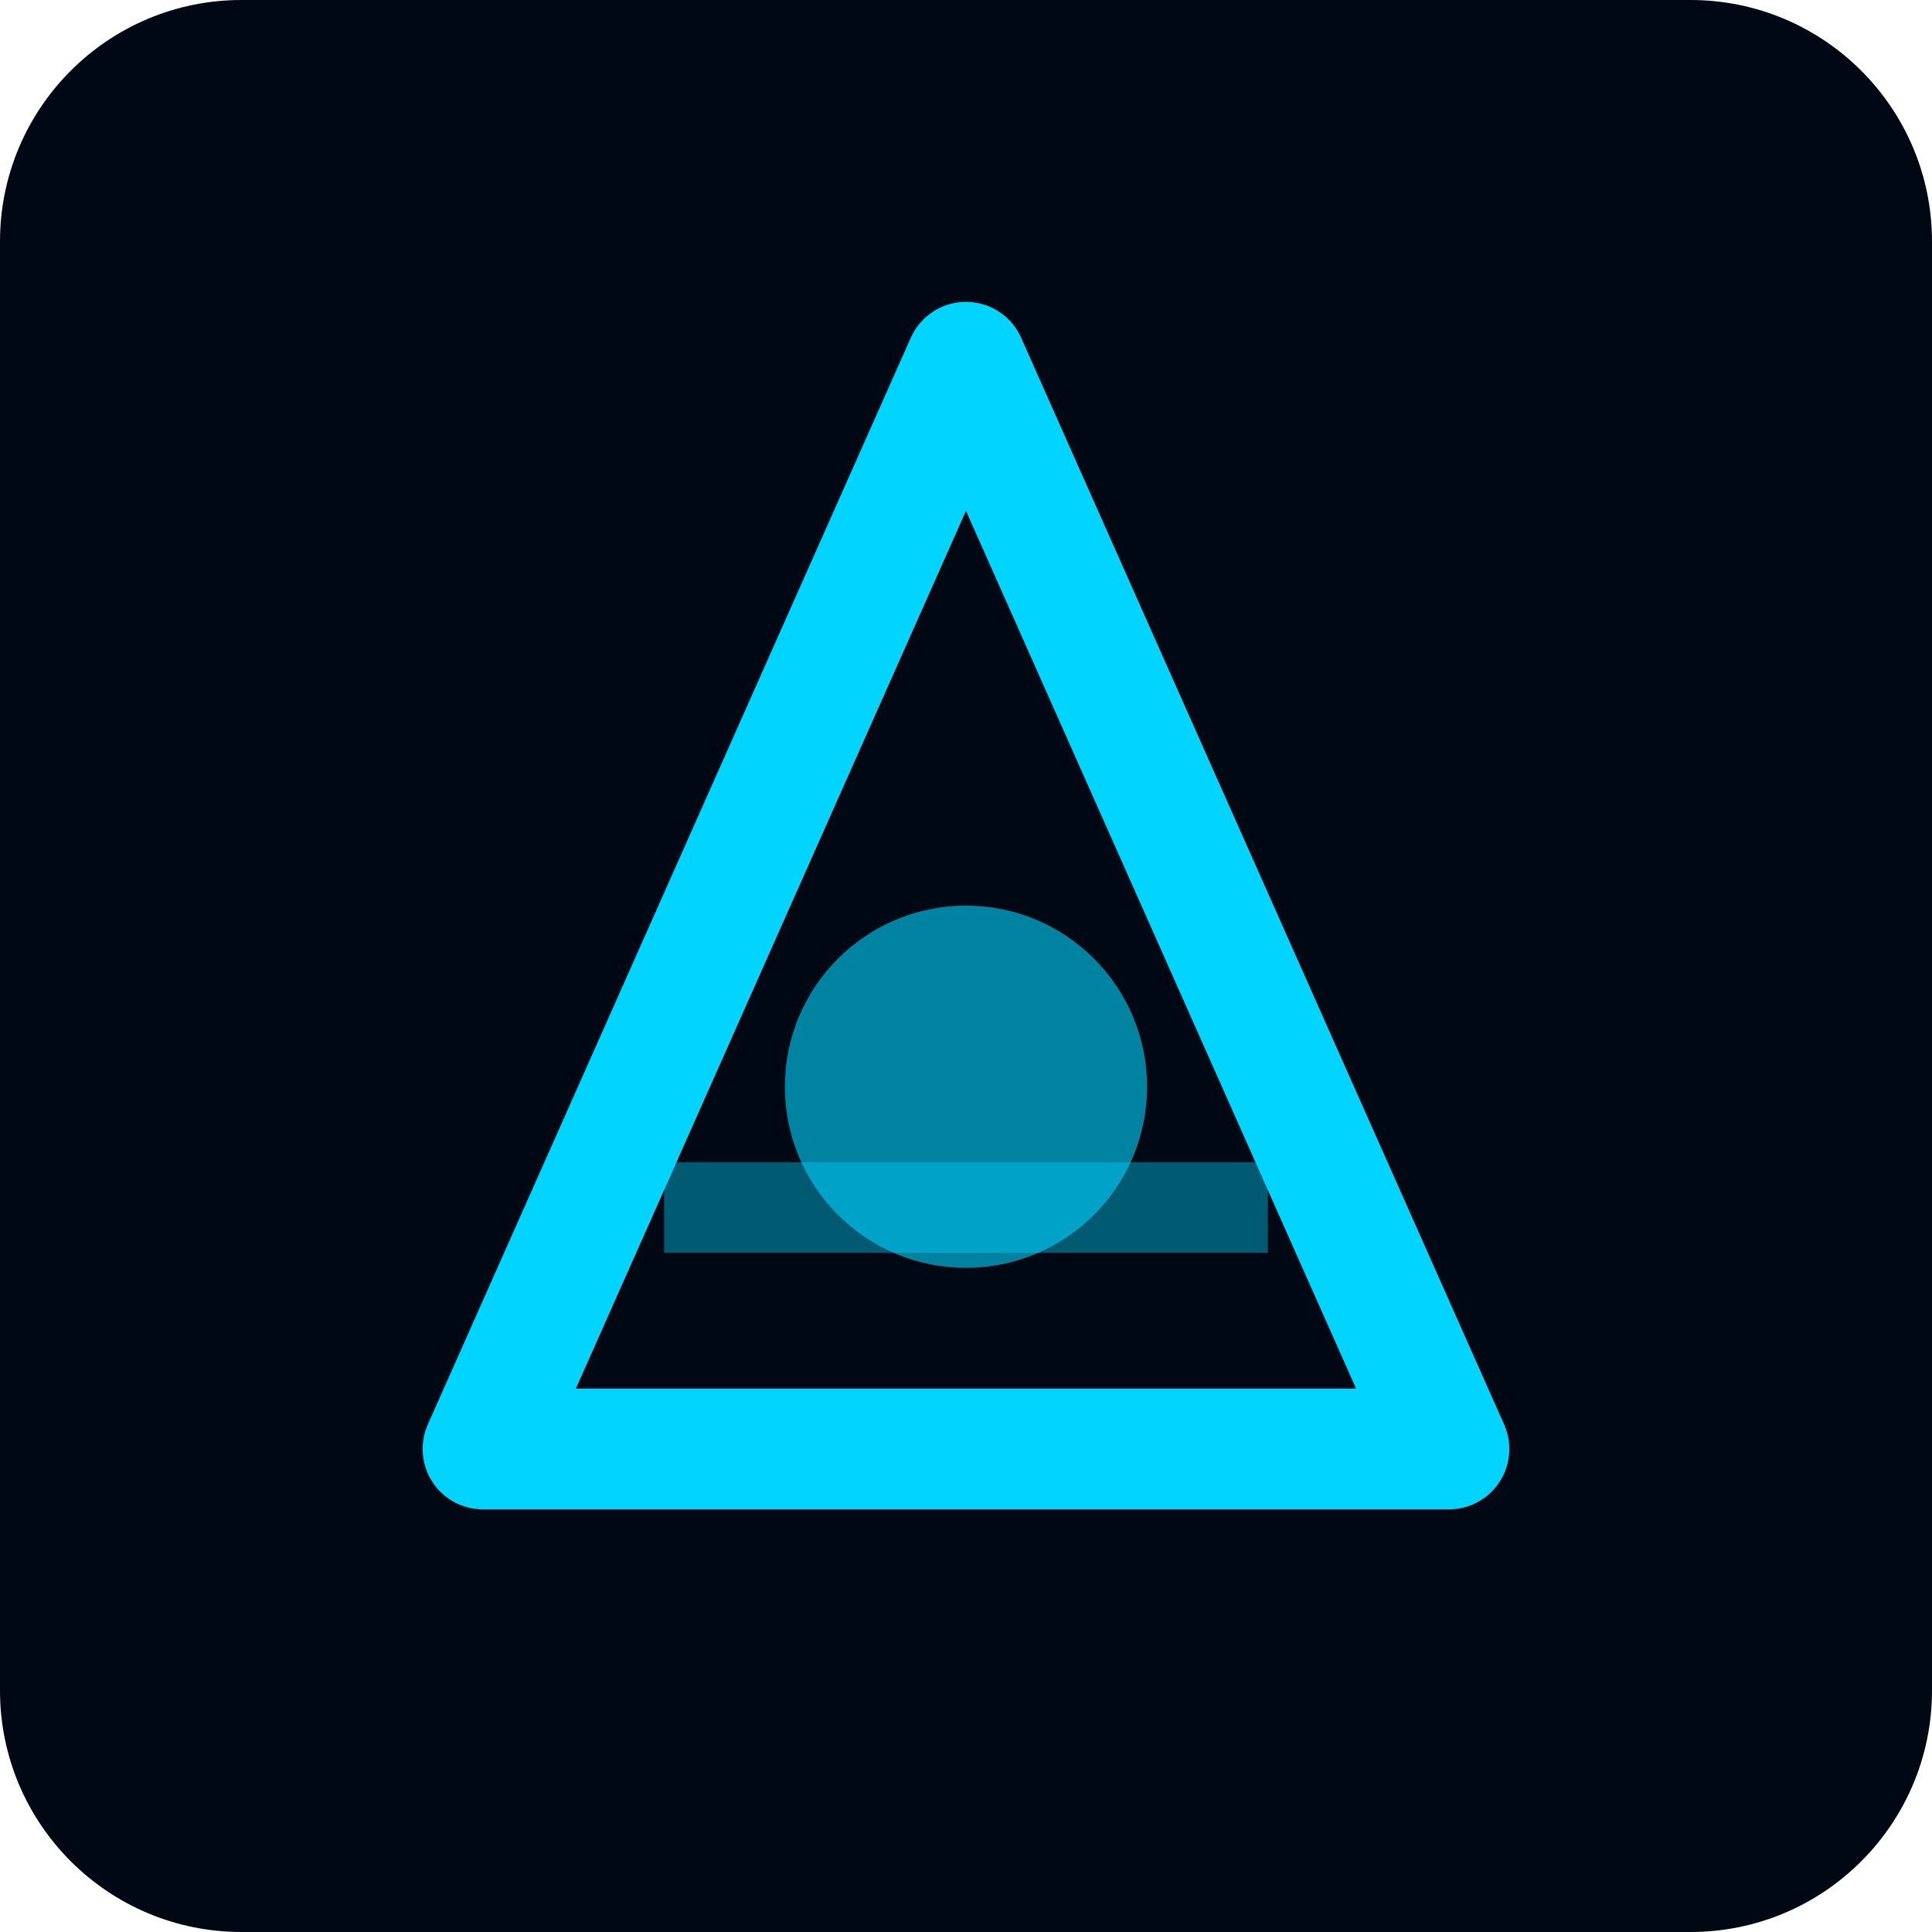
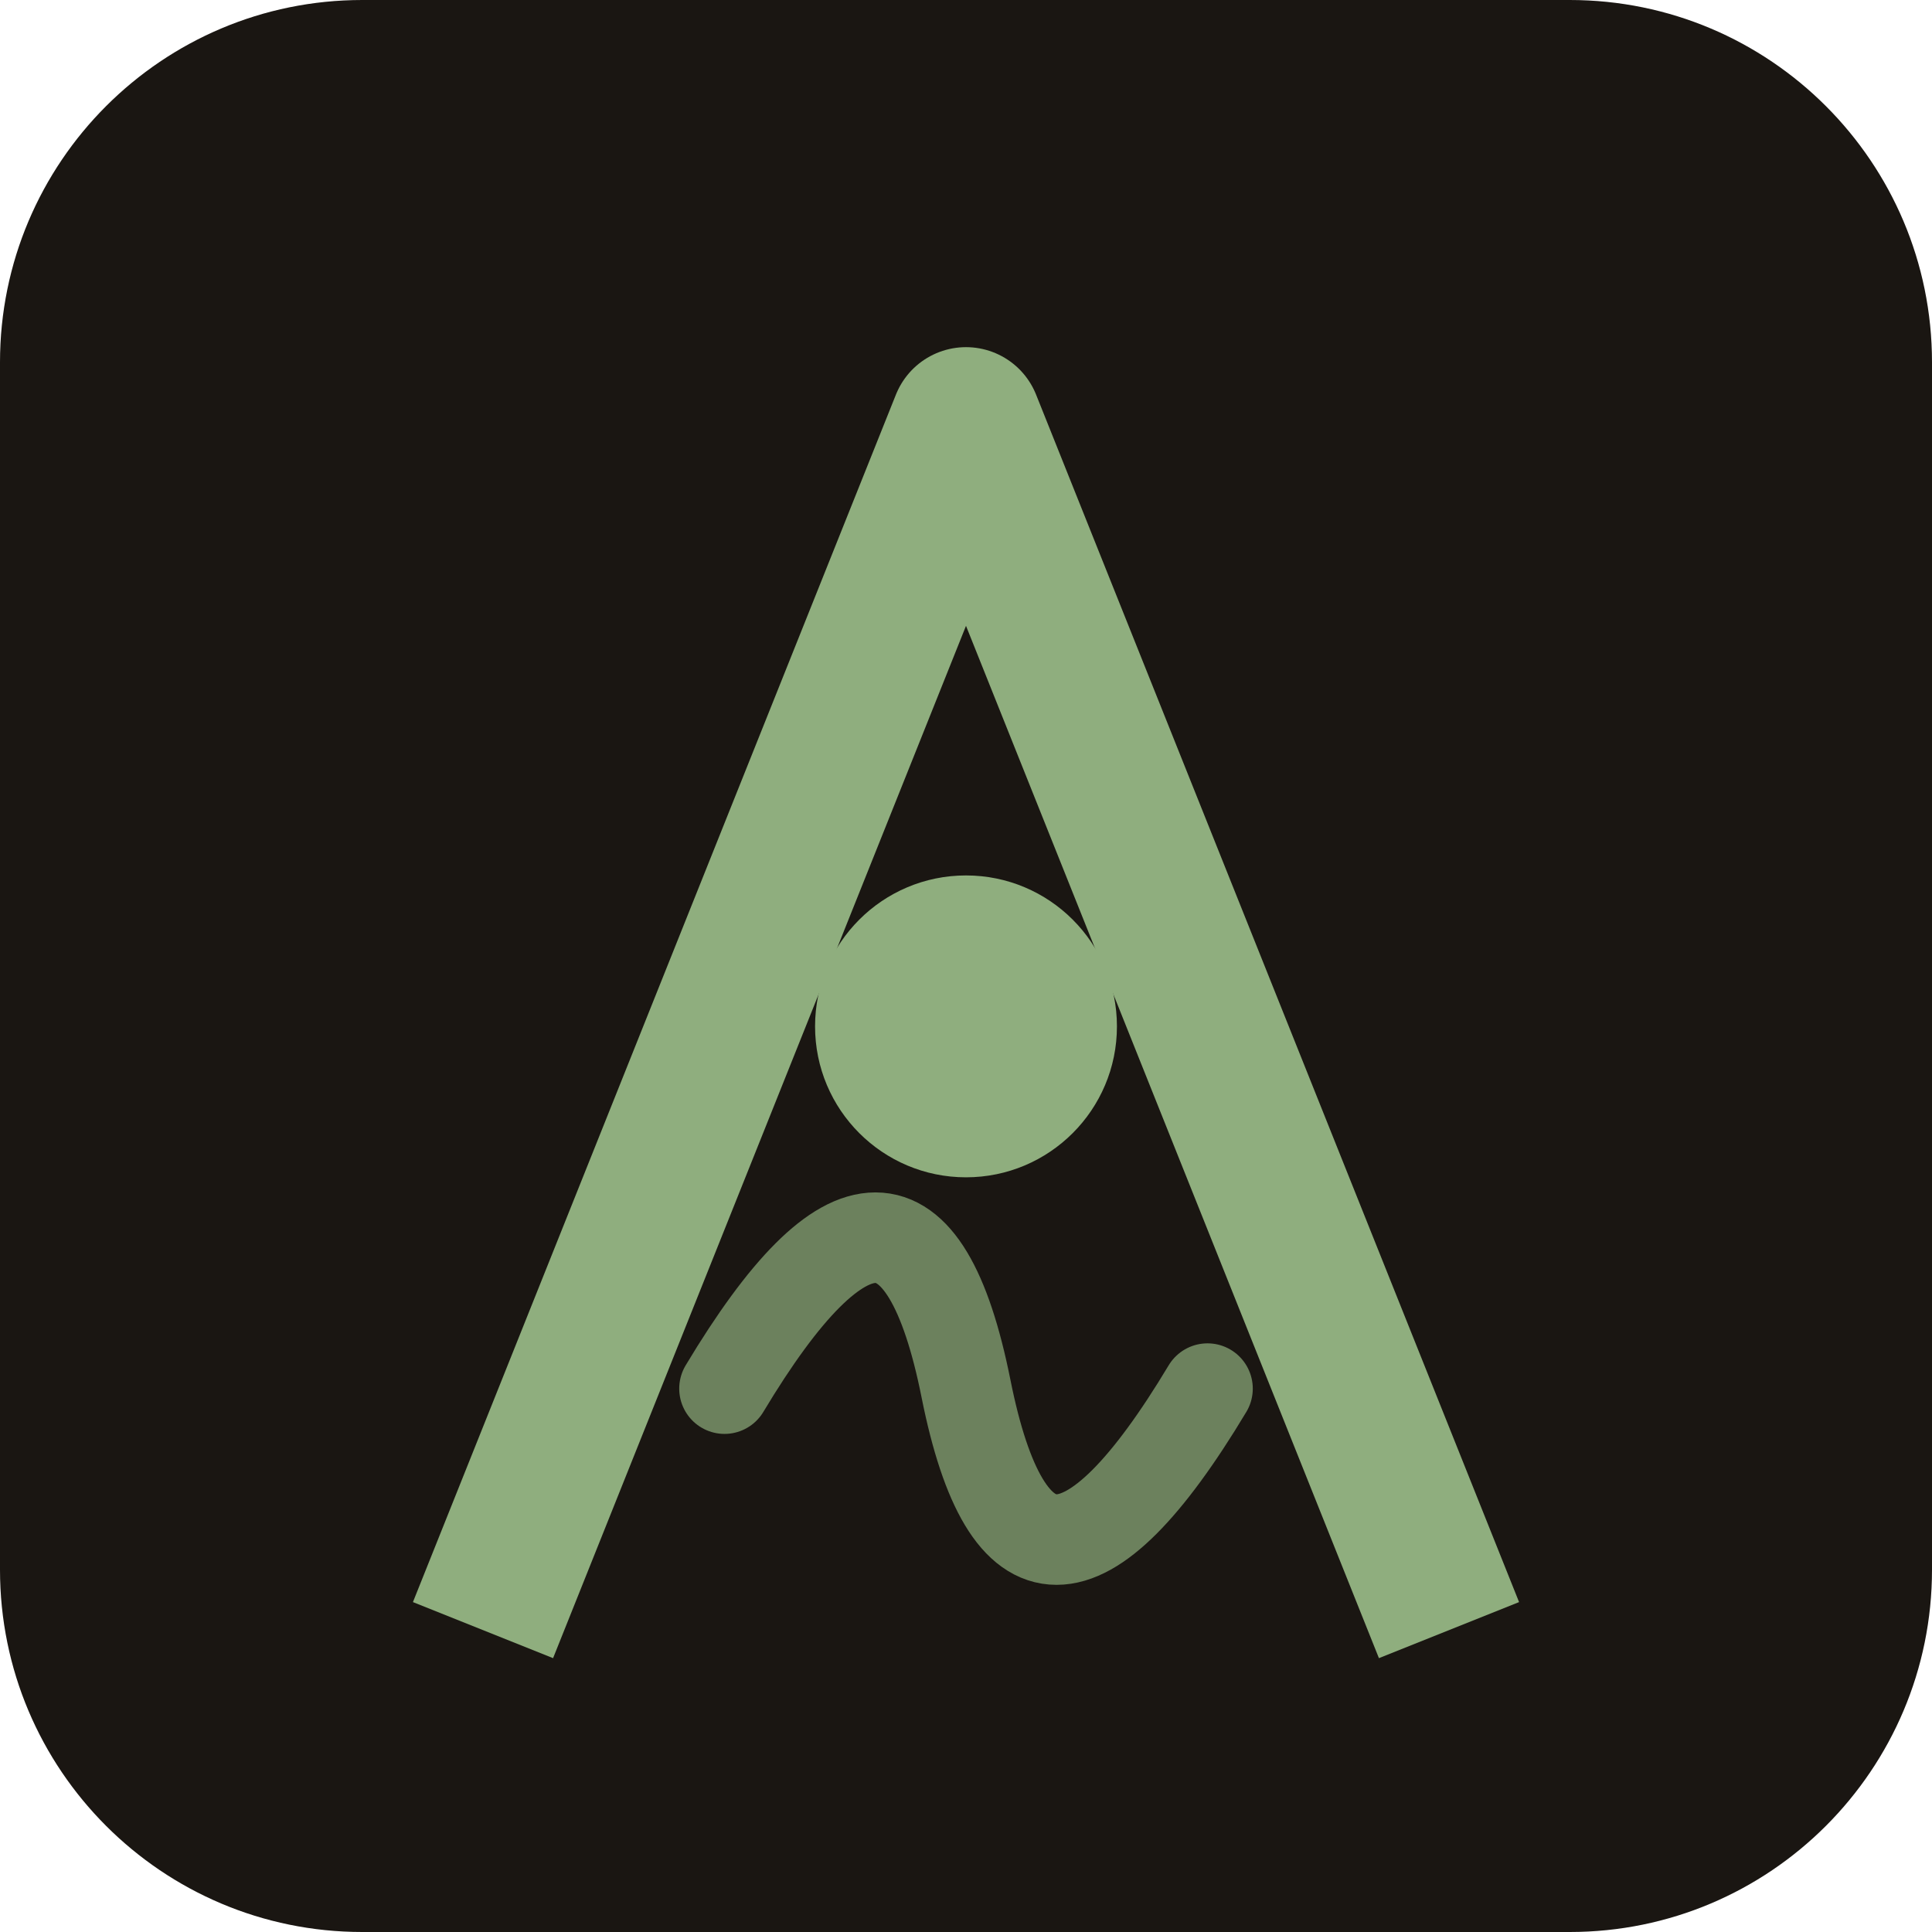
- <svg xmlns="http://www.w3.org/2000/svg" viewBox="0 0 32 32">
-   <rect width="32" height="32" rx="4" fill="#000814" />
-   <path d="M8 24 L16 6 L24 24 Z" fill="none" stroke="#00d4ff" stroke-width="2" stroke-linejoin="round" />
-   <circle cx="16" cy="18" r="3" fill="#00d4ff" opacity="0.6" />
-   <line x1="11" y1="20" x2="21" y2="20" stroke="#00d4ff" stroke-width="1.5" opacity="0.4" />
+ <svg xmlns="http://www.w3.org/2000/svg" viewBox="0 0 32 32" fill="none">
+   <rect width="32" height="32" rx="6" fill="#1a1612" />
+   <g transform="translate(4, 3)">
+     <path d="M4 24 L12 4 L20 24" fill="none" stroke="#8fae7e" stroke-width="2.5" stroke-linejoin="round" />
+     <path d="M8 20 Q11 15 12 20 Q13 25 16 20" stroke="#8fae7e" stroke-width="1.5" fill="none" opacity="0.7" stroke-linecap="round" />
+     <circle cx="12" cy="14" r="2.5" fill="#8fae7e" />
+   </g>
</svg>
